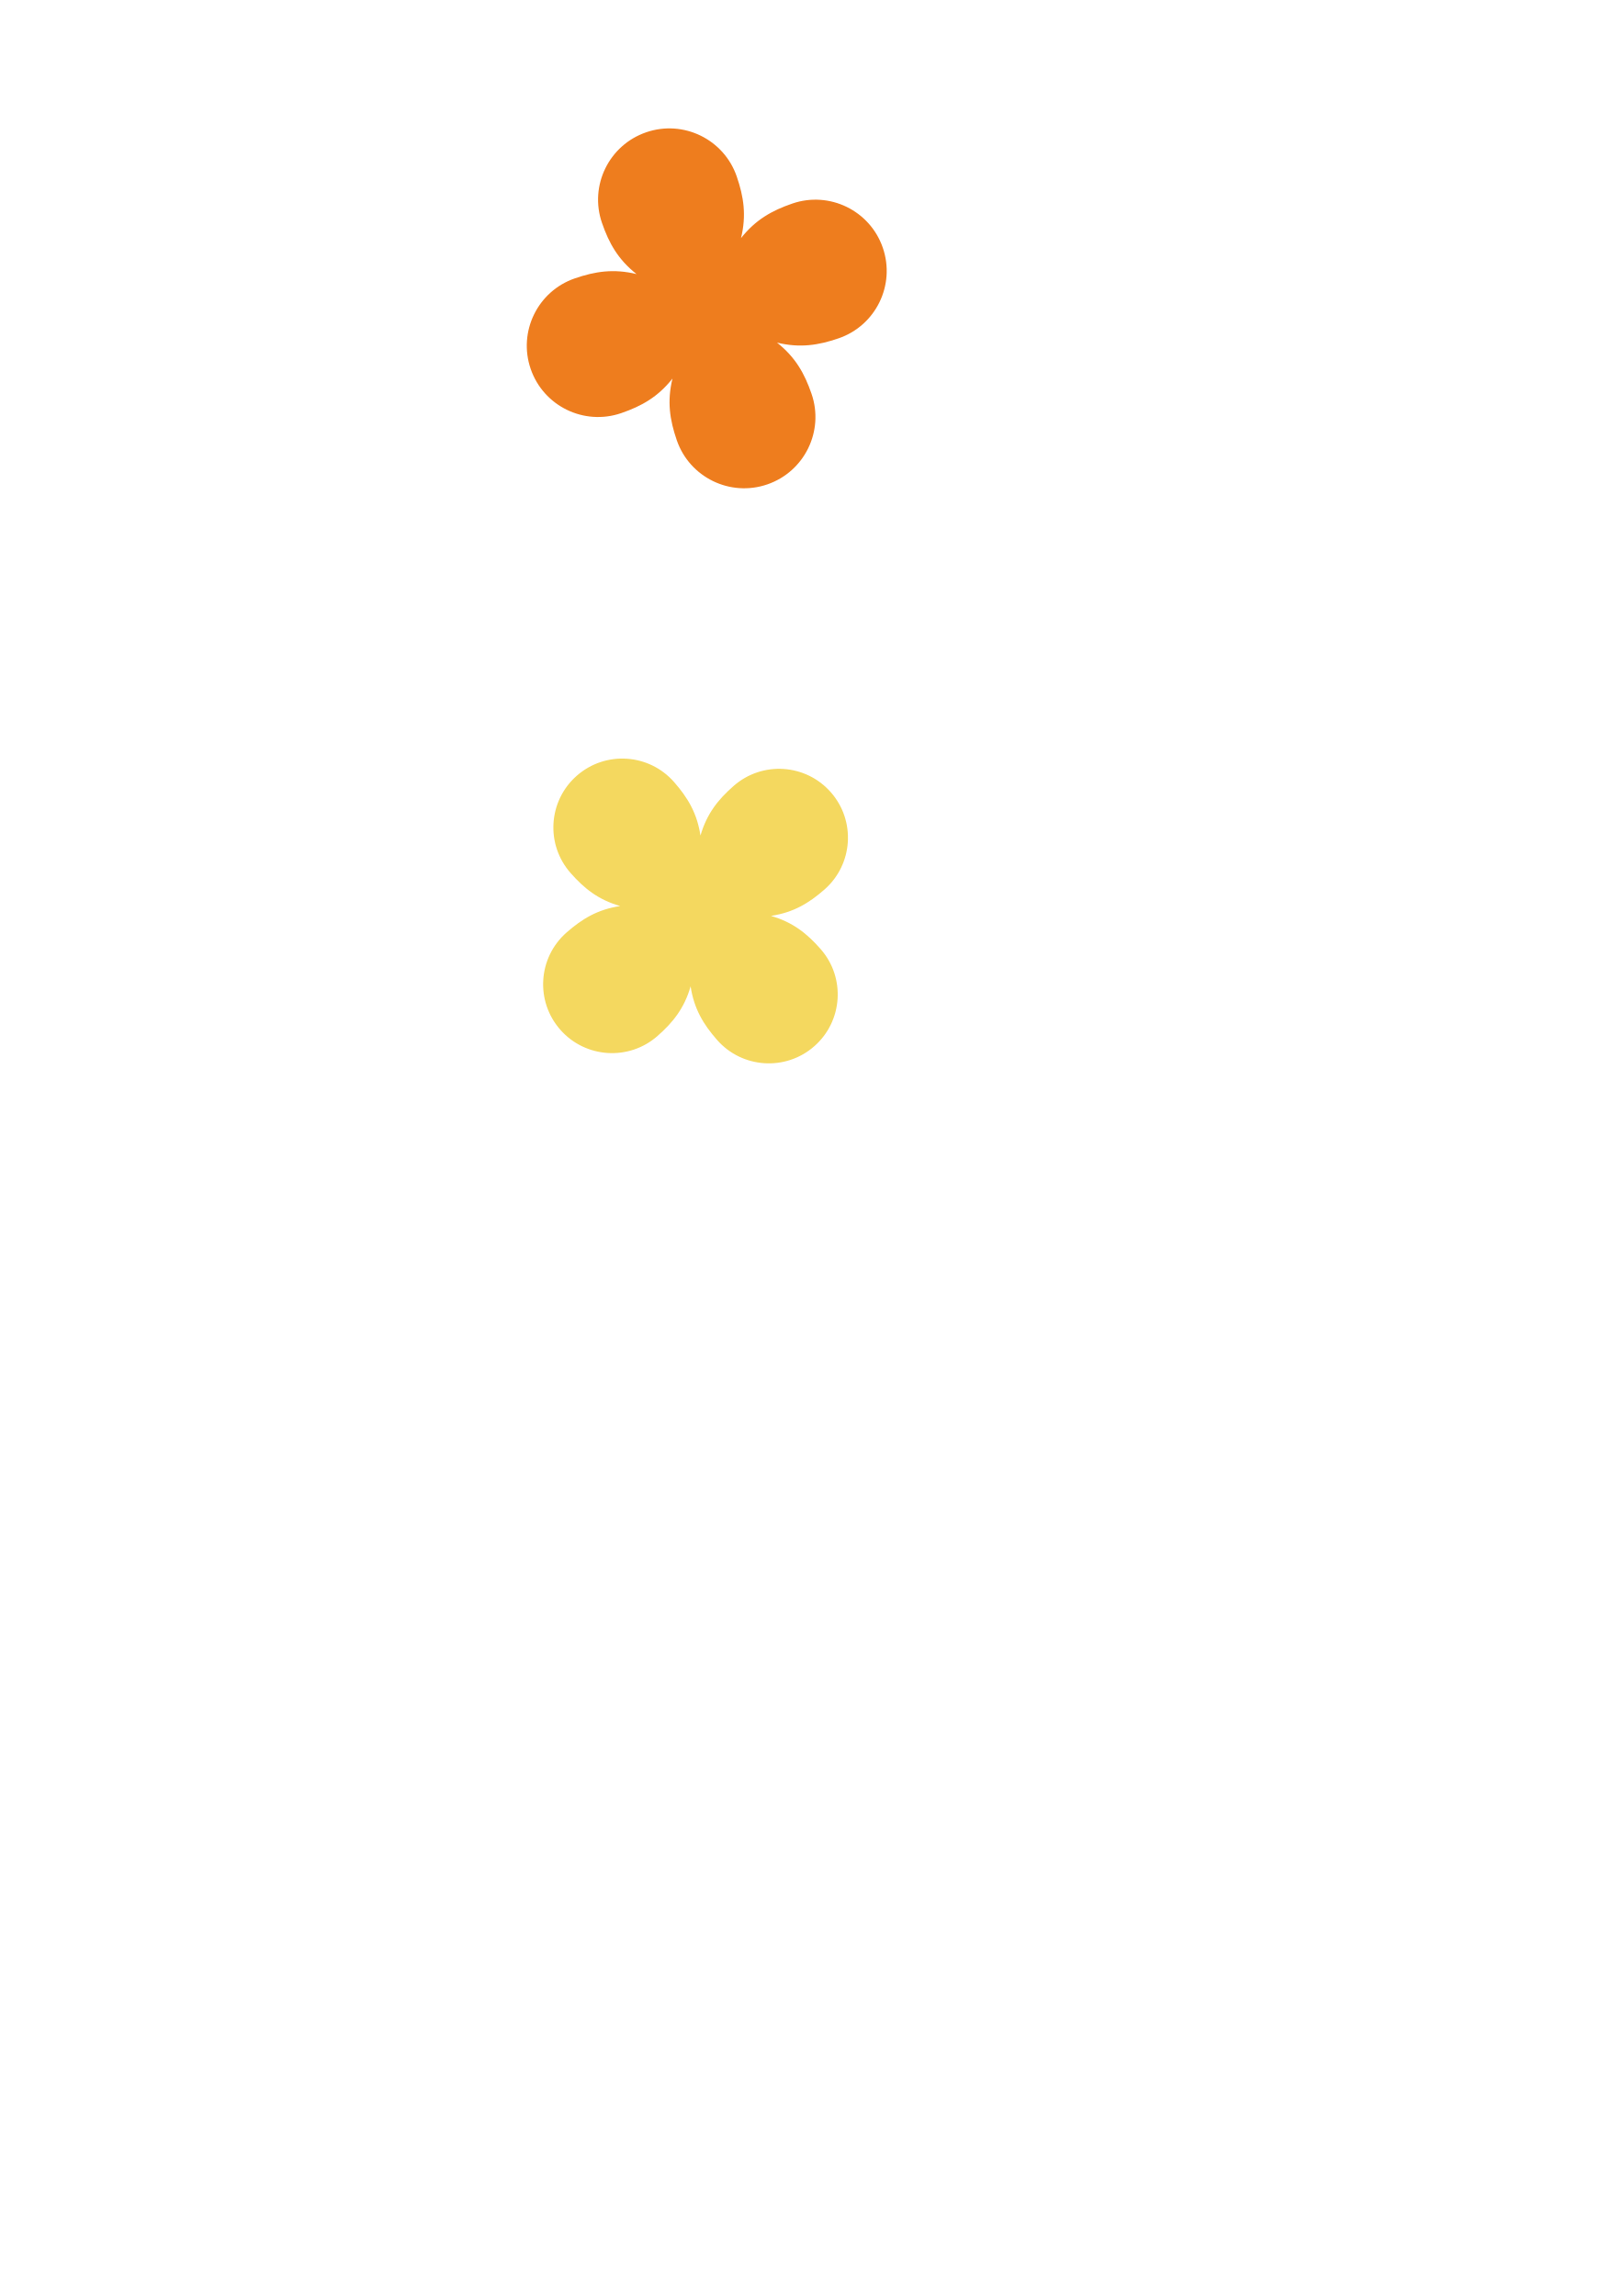
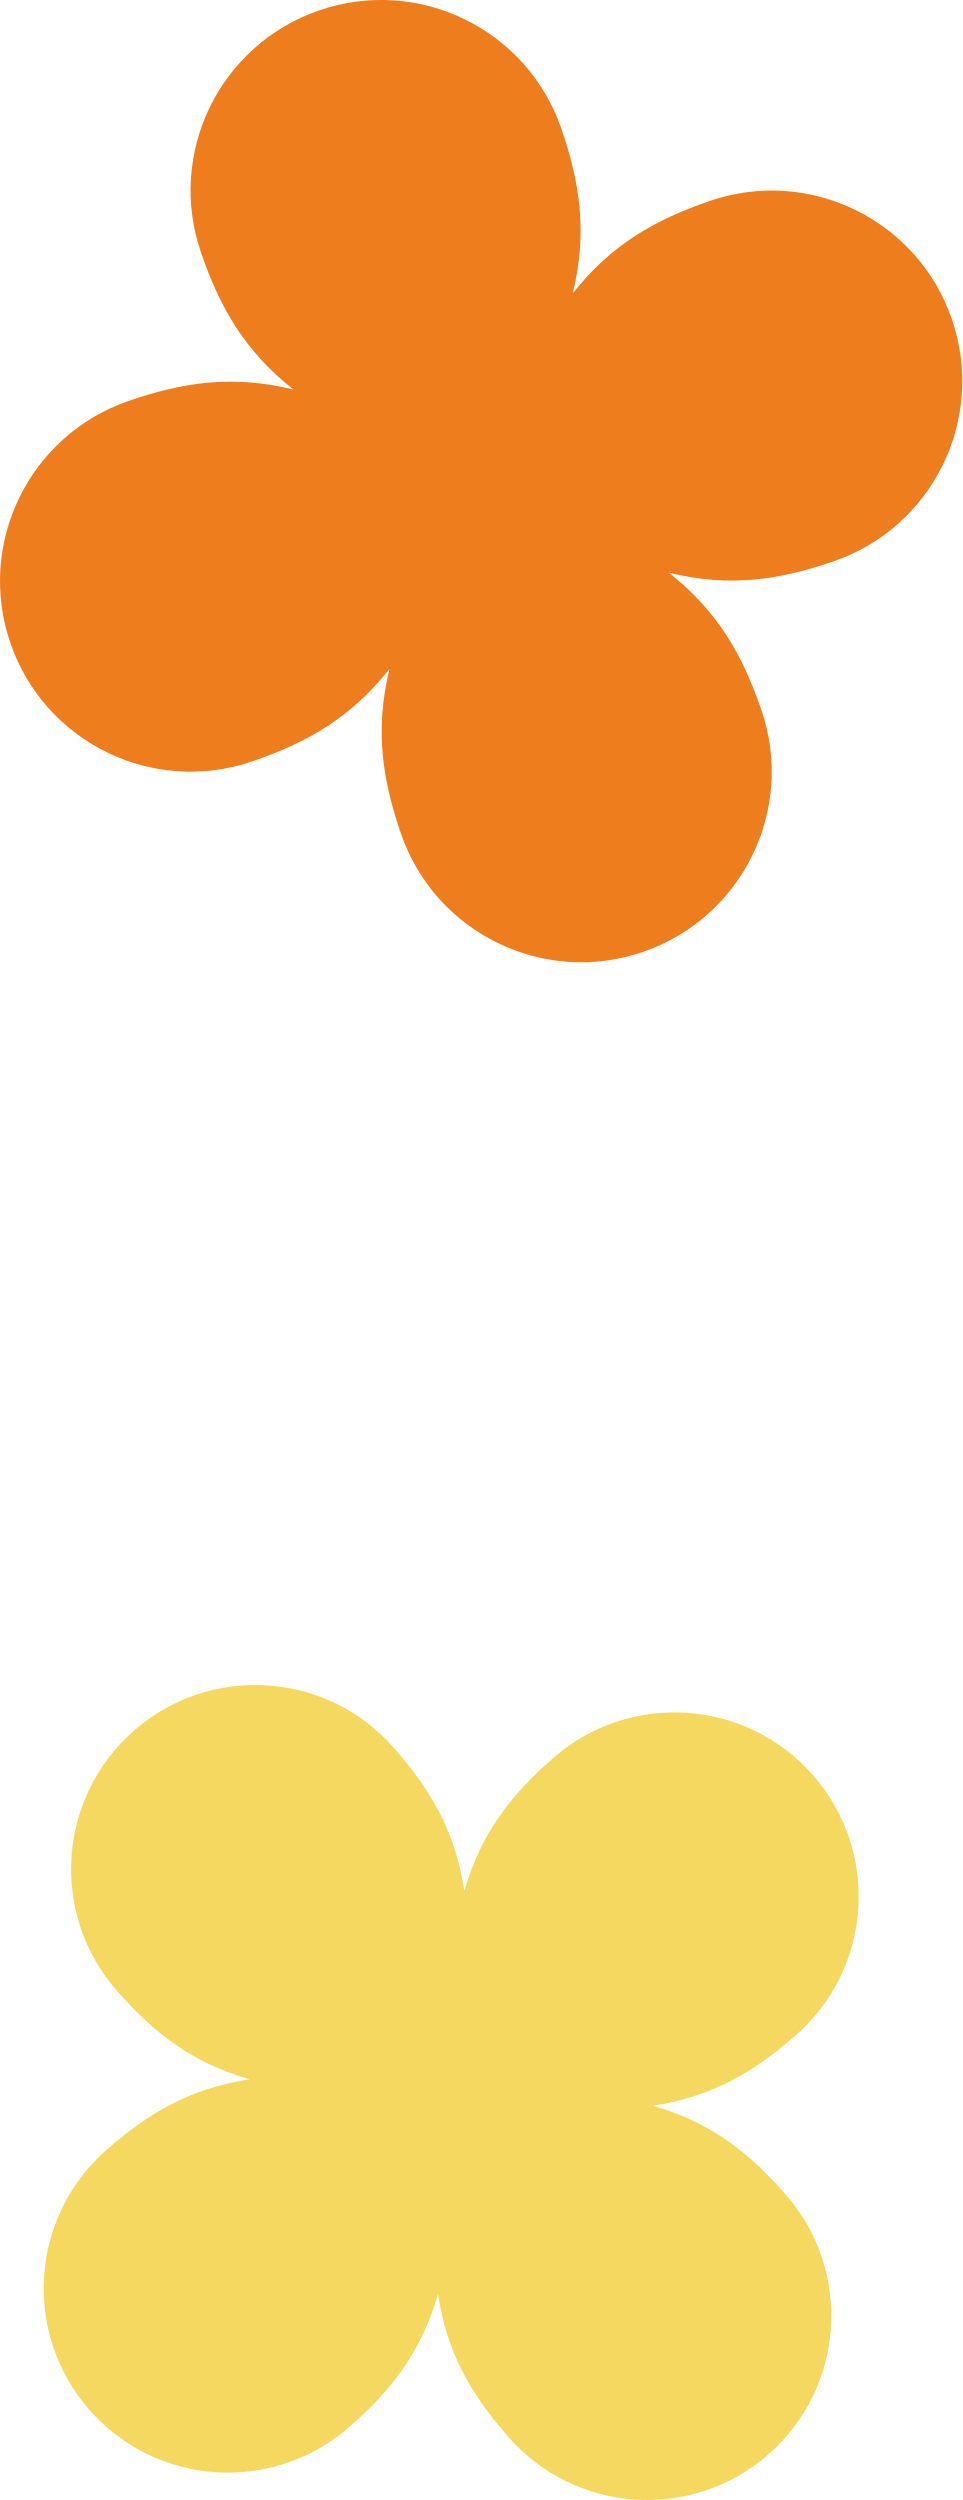
- <svg xmlns="http://www.w3.org/2000/svg" width="210mm" height="297mm" viewBox="0 0 210 297" version="1.1" id="svg8">
+ <svg xmlns="http://www.w3.org/2000/svg" width="46.551mm" height="120.942mm" viewBox="0 0 46.551 120.942" version="1.1" id="svg8">
  <defs id="defs2" />
-   <g id="TEST">
+   <g id="TEST" transform="translate(-68.13058,-16.61015)">
    <path id="circle4921" d="m 74.604,100.339 c -3.699,3.245 -4.067,8.874 -0.821,12.573 1.767,2.014 3.595,3.474 6.425,4.29 -2.913,0.441 -4.915,1.651 -6.929,3.418 -3.699,3.246 -4.066,8.875 -0.82,12.574 3.245,3.699 8.874,4.066 12.571,0.823 2.015,-1.768 3.474,-3.595 4.29,-6.426 0.441,2.912 1.651,4.913 3.418,6.926 3.245,3.699 8.875,4.068 12.574,0.823 3.699,-3.245 4.068,-8.875 0.824,-12.572 -1.768,-2.015 -3.595,-3.475 -6.424,-4.292 2.911,-0.441 4.912,-1.65 6.925,-3.417 3.699,-3.245 4.066,-8.875 0.82,-12.574 -3.245,-3.699 -8.873,-4.066 -12.572,-0.821 -2.014,1.767 -3.474,3.593 -4.29,6.423 -0.441,-2.912 -1.65,-4.914 -3.417,-6.928 -3.245,-3.699 -8.875,-4.065 -12.574,-0.82 z" style="opacity:0.98;fill:#f4d75c;fill-opacity:1;stroke:none;stroke-width:1.323;stroke-linecap:round;stroke-linejoin:round;stroke-miterlimit:4;stroke-dasharray:none;stroke-opacity:1;paint-order:normal" />
    <path id="path4952" d="m 83.569,17.114 c -4.813,1.656 -7.372,6.9 -5.715,11.713 0.902,2.621 2.079,4.735 4.469,6.626 -2.961,-0.72 -5.352,-0.347 -7.973,0.555 -4.813,1.657 -7.371,6.902 -5.715,11.715 1.656,4.813 6.901,7.372 11.712,5.716 2.622,-0.902 4.735,-2.08 6.626,-4.469 -0.719,2.961 -0.345,5.35 0.556,7.971 1.657,4.813 6.901,7.374 11.714,5.717 4.813,-1.656 7.374,-6.901 5.718,-11.712 -0.902,-2.622 -2.079,-4.736 -4.467,-6.627 2.959,0.719 5.349,0.346 7.969,-0.556 4.813,-1.656 7.371,-6.902 5.715,-11.715 -1.656,-4.813 -6.9,-7.372 -11.713,-5.715 -2.62,0.902 -4.734,2.078 -6.625,4.466 0.719,-2.961 0.347,-5.351 -0.555,-7.971 -1.657,-4.813 -6.902,-7.371 -11.715,-5.715 z" style="opacity:0.98;fill:#ee7a1a;fill-opacity:1;stroke:none;stroke-width:1.323;stroke-linecap:round;stroke-linejoin:round;stroke-miterlimit:4;stroke-dasharray:none;stroke-opacity:1;paint-order:normal" />
  </g>
</svg>
